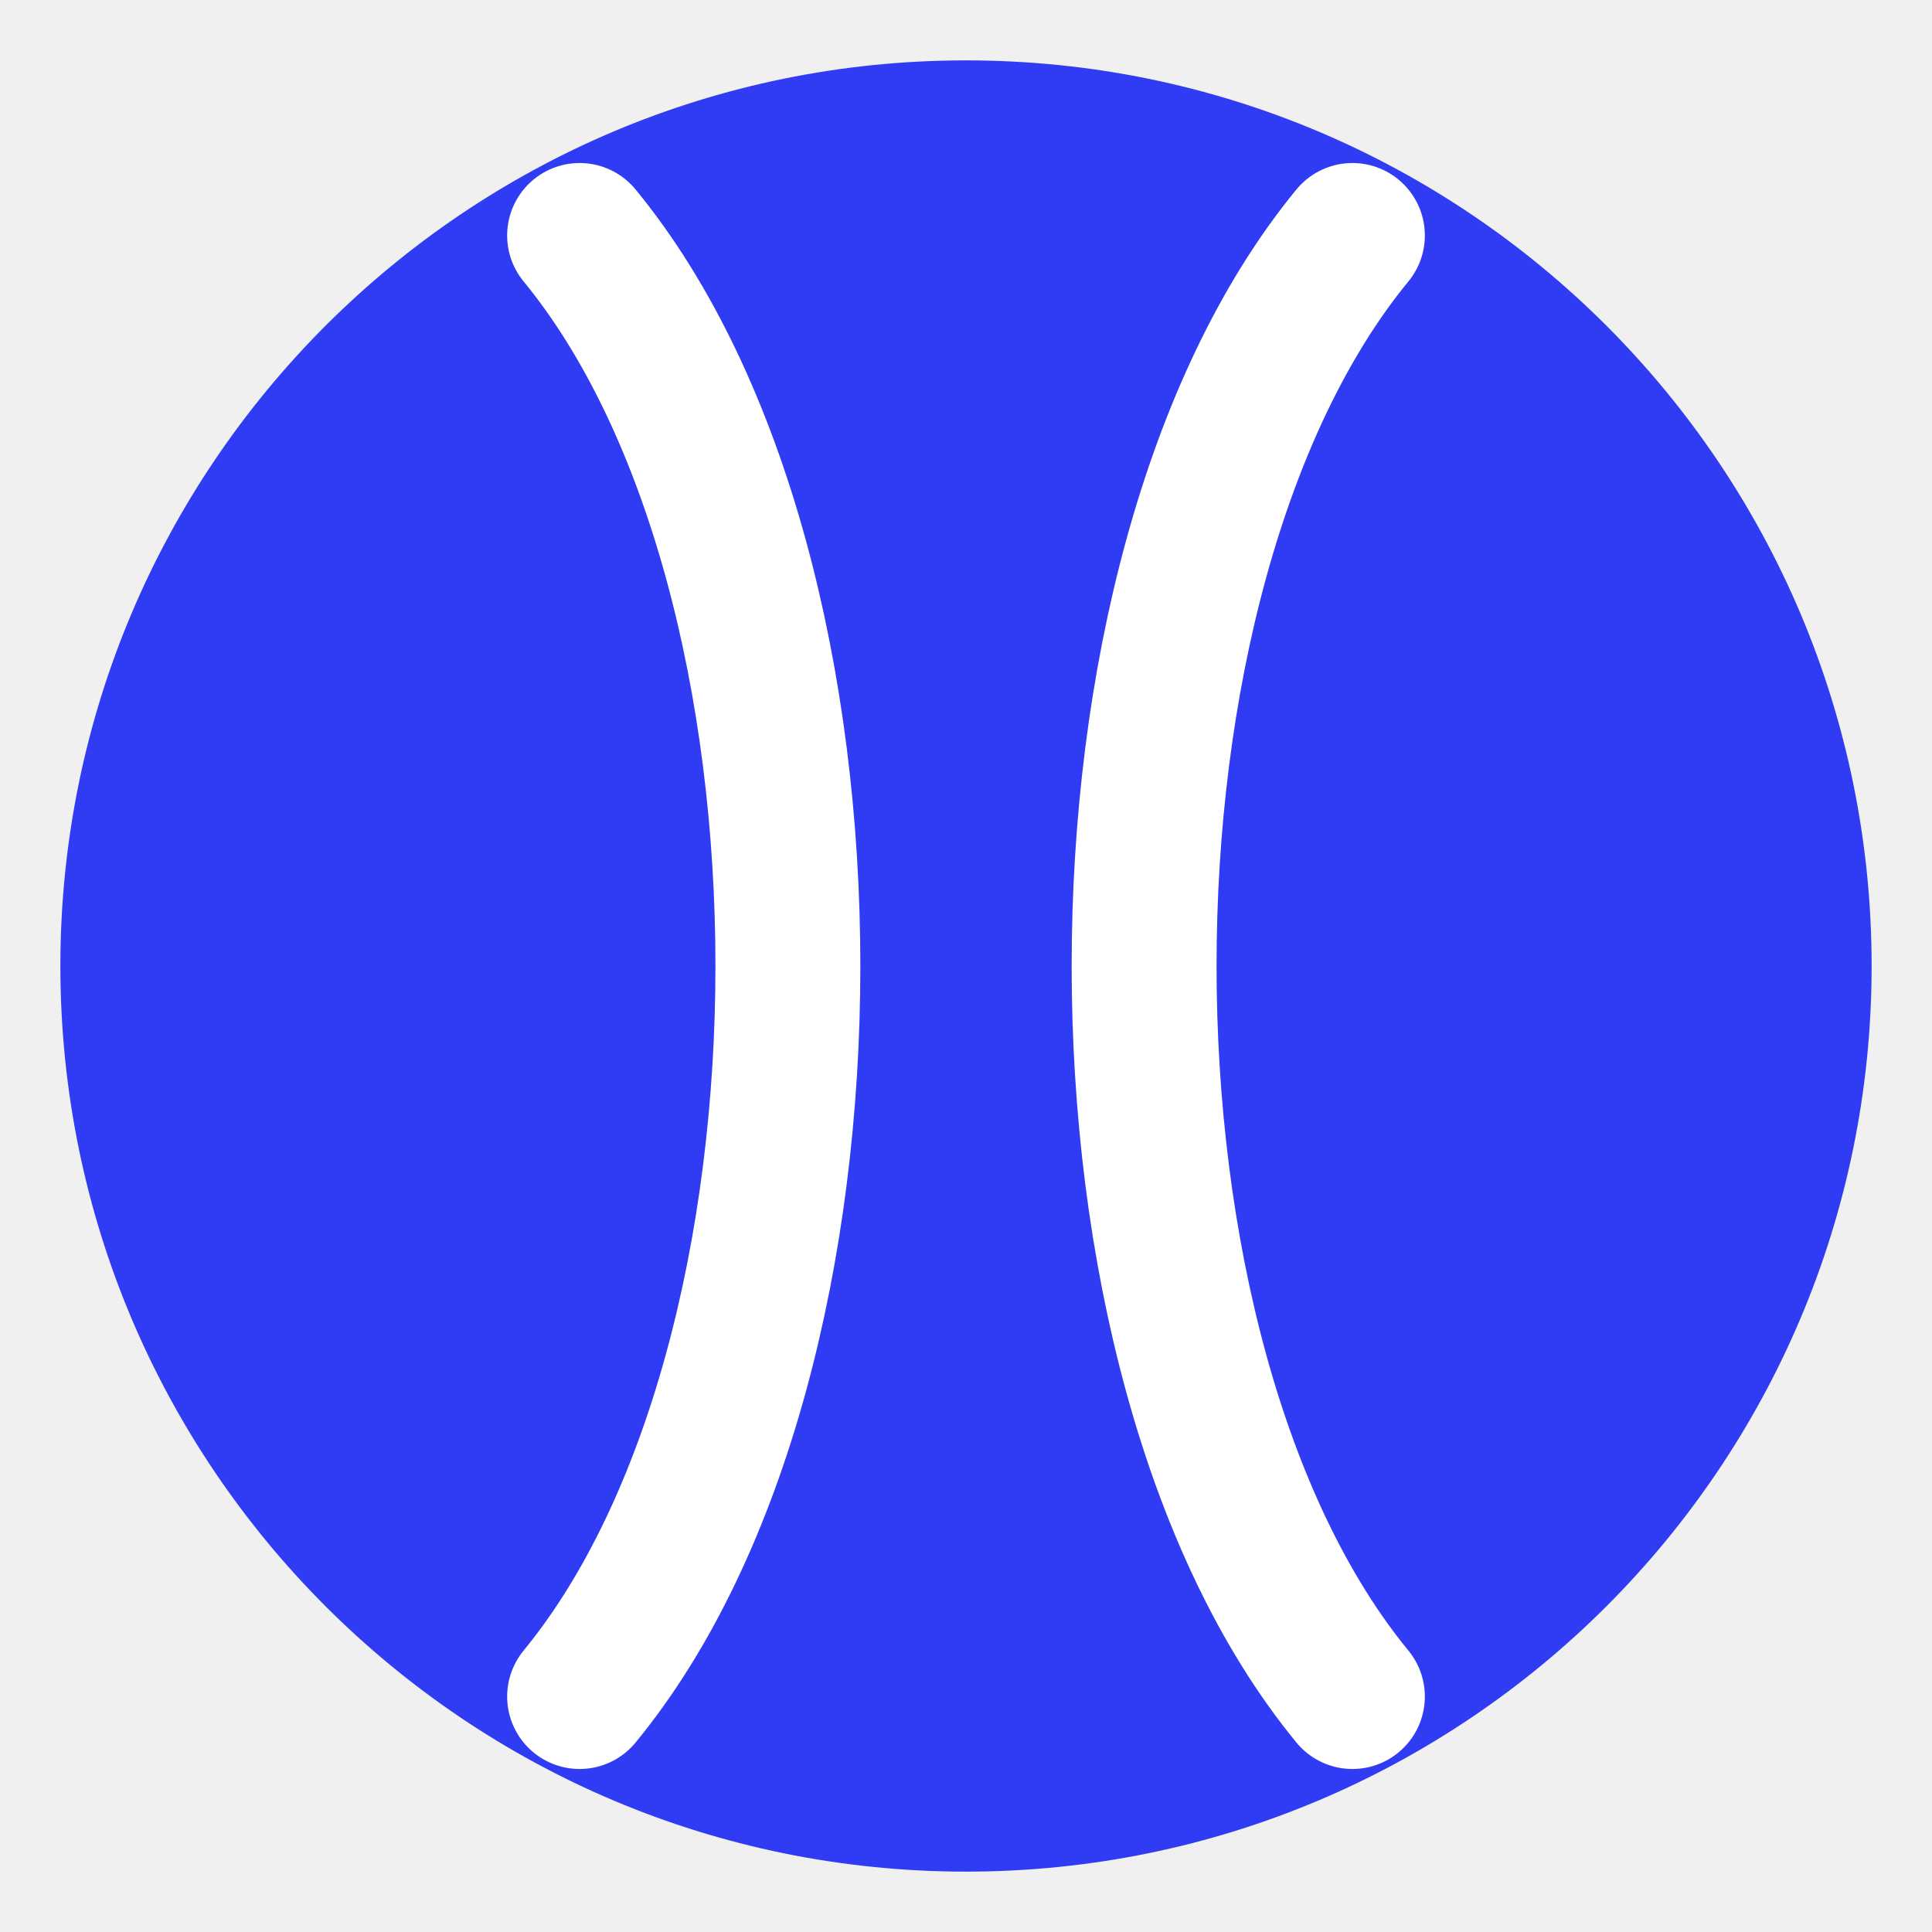
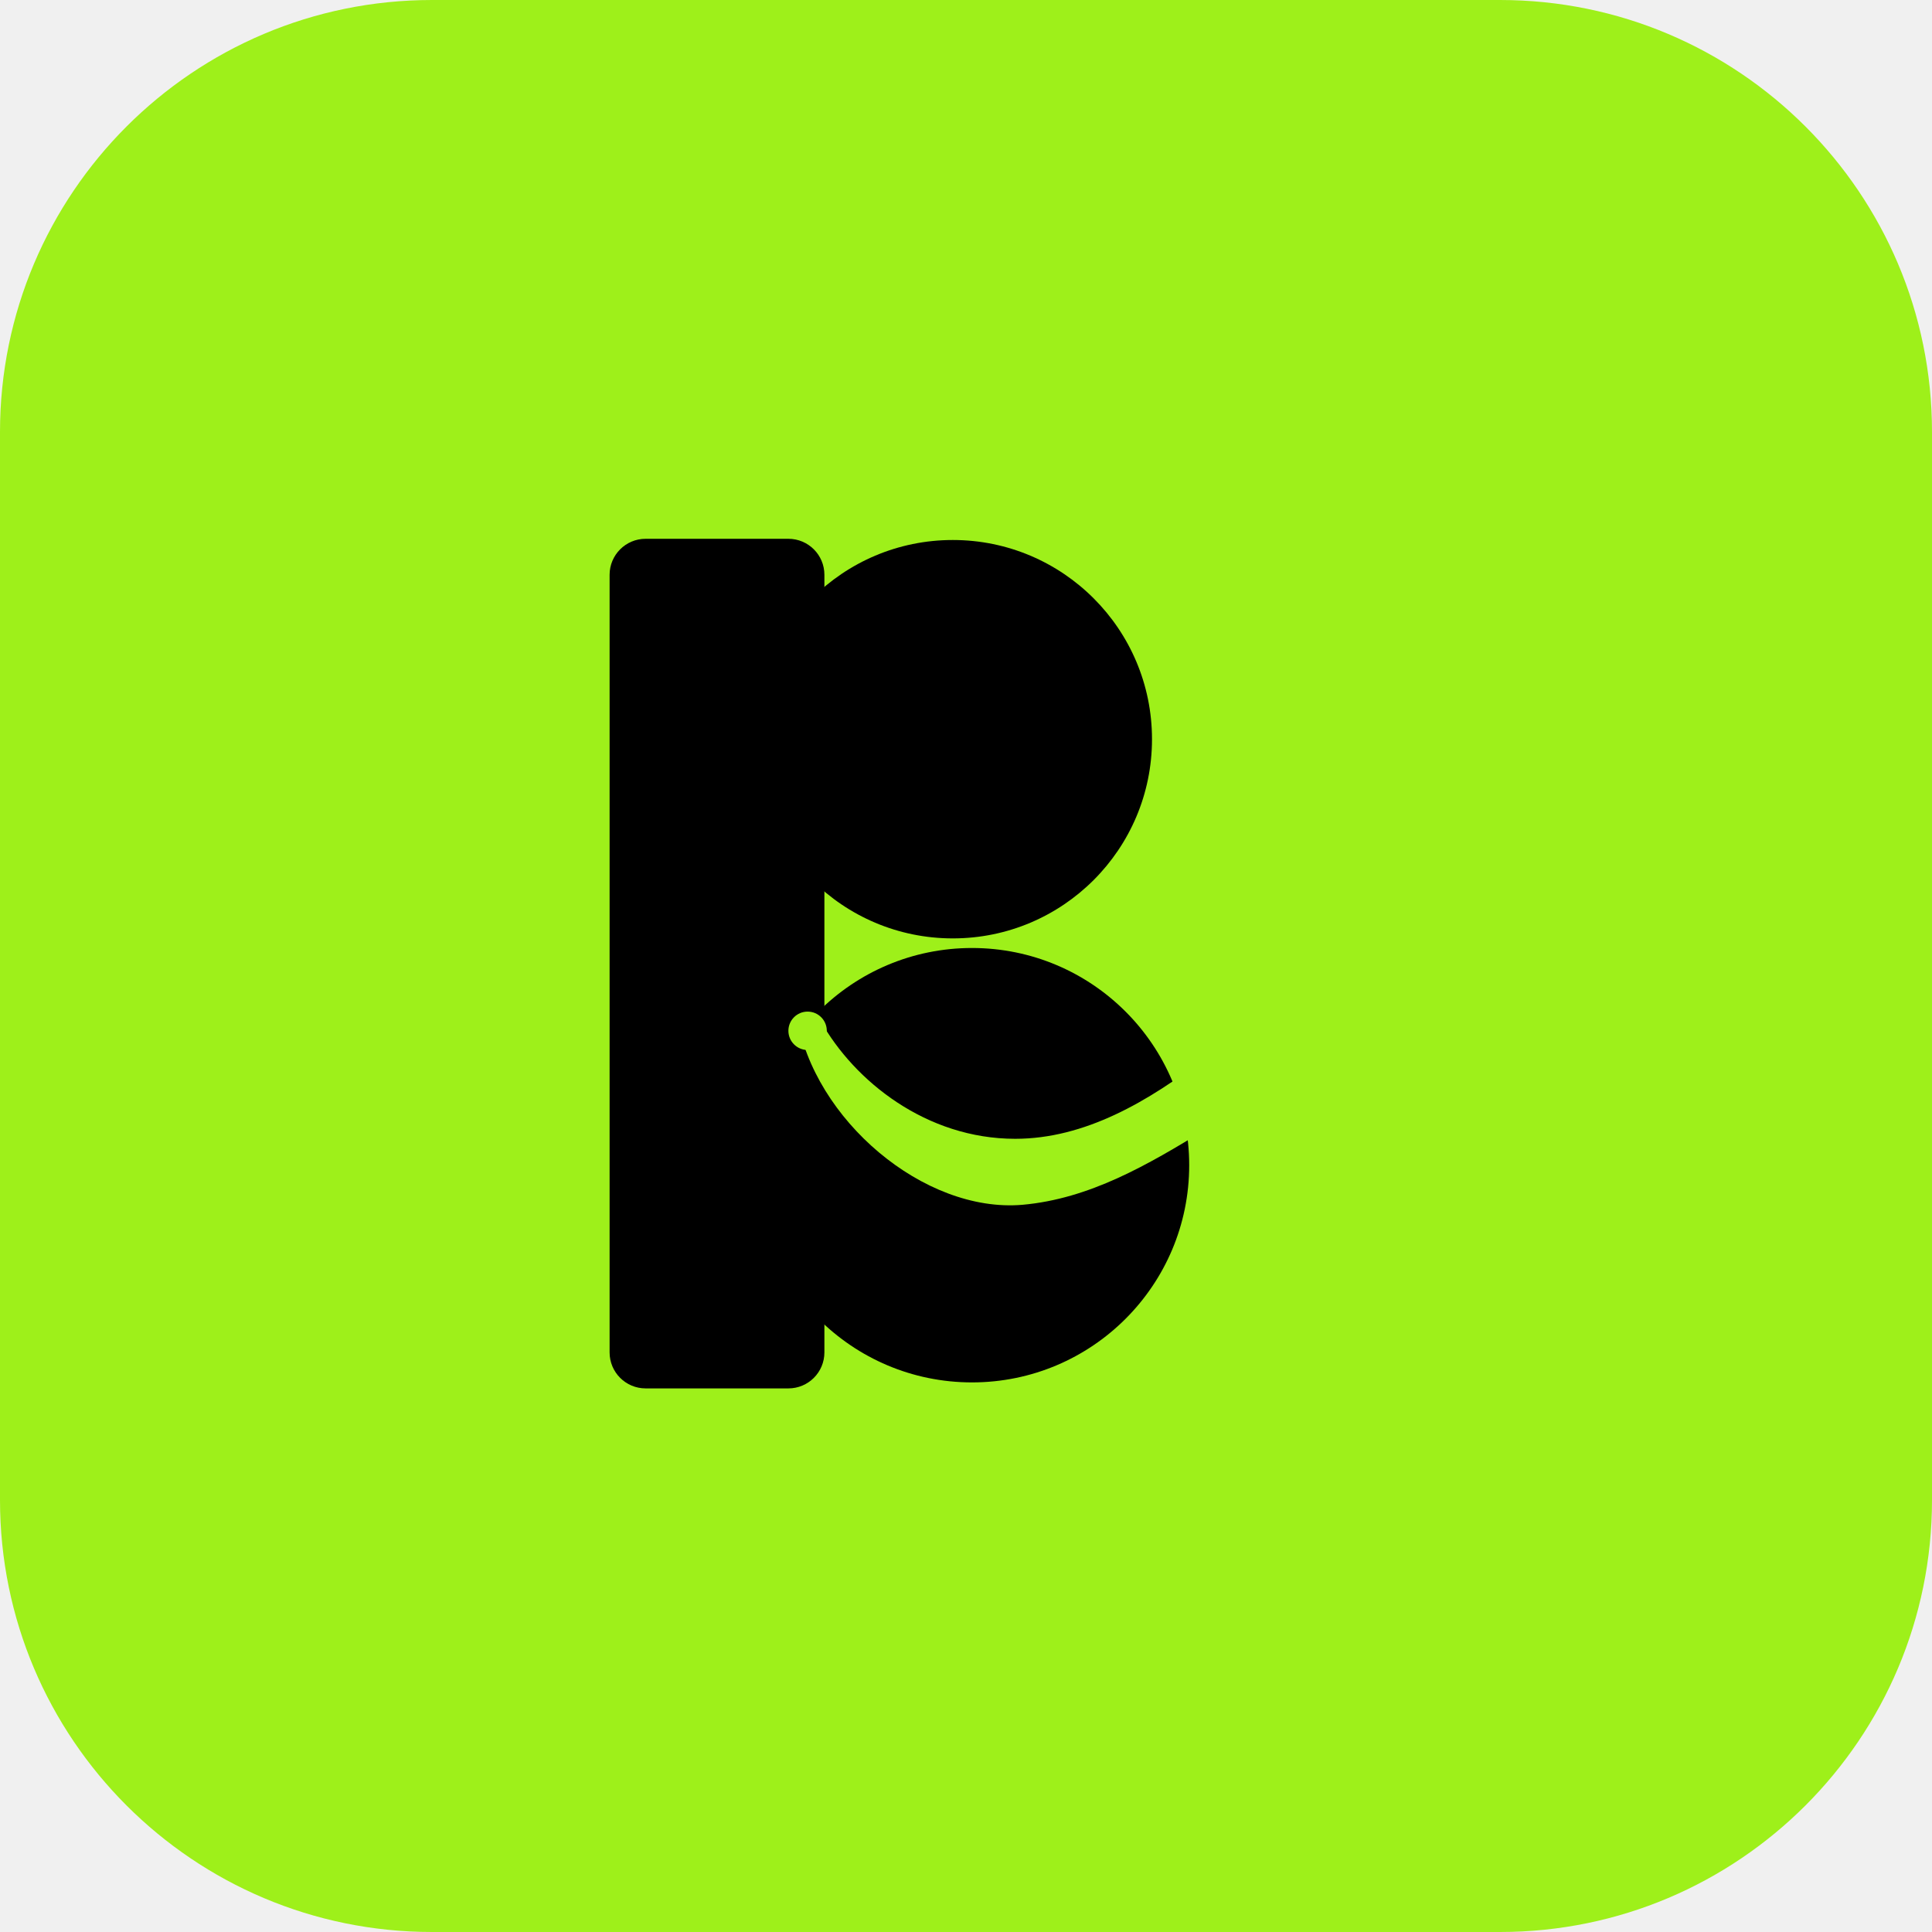
- <svg xmlns="http://www.w3.org/2000/svg" viewBox="0 0 32 32">
-   <circle cx="16" cy="16" r="15" fill="#2f3cf4" />
-   <path d="M9.6 3.9c4.6 5.6 4.6 18.6 0 24.2M22.4 3.9c-4.6 5.6-4.6 18.6 0 24.2" fill="none" stroke="#fff" stroke-width="2.4" stroke-linecap="round" />
+ <svg xmlns="http://www.w3.org/2000/svg" viewBox="9 0.5 161 161">
+   <rect x="9" y="0.5" width="161" height="161" rx="36" fill="#9ef01a" />
+   <g fill="#000">
+     <rect x="59.8" y="45.4" width="17.9" height="70.8" rx="3" />
+     <circle cx="88.4" cy="62.1" r="16.6" />
+     <circle cx="90" cy="97.6" r="18.1" />
+   </g>
+   <path fill="#9ef01a" d="M75.4 85.2C76.8 93.8 86 101.6 94.2 100.9C99.8 100.4 104.6 97.6 109.5 94.6L109.5 88.6C104.7 92.3 99.4 95.4 93.6 95.4C86.2 95.4 80.2 90.6 77.4 85.6Z" />
+   <circle cx="76.3" cy="86.4" r="1.6" fill="#9ef01a" />
</svg>
